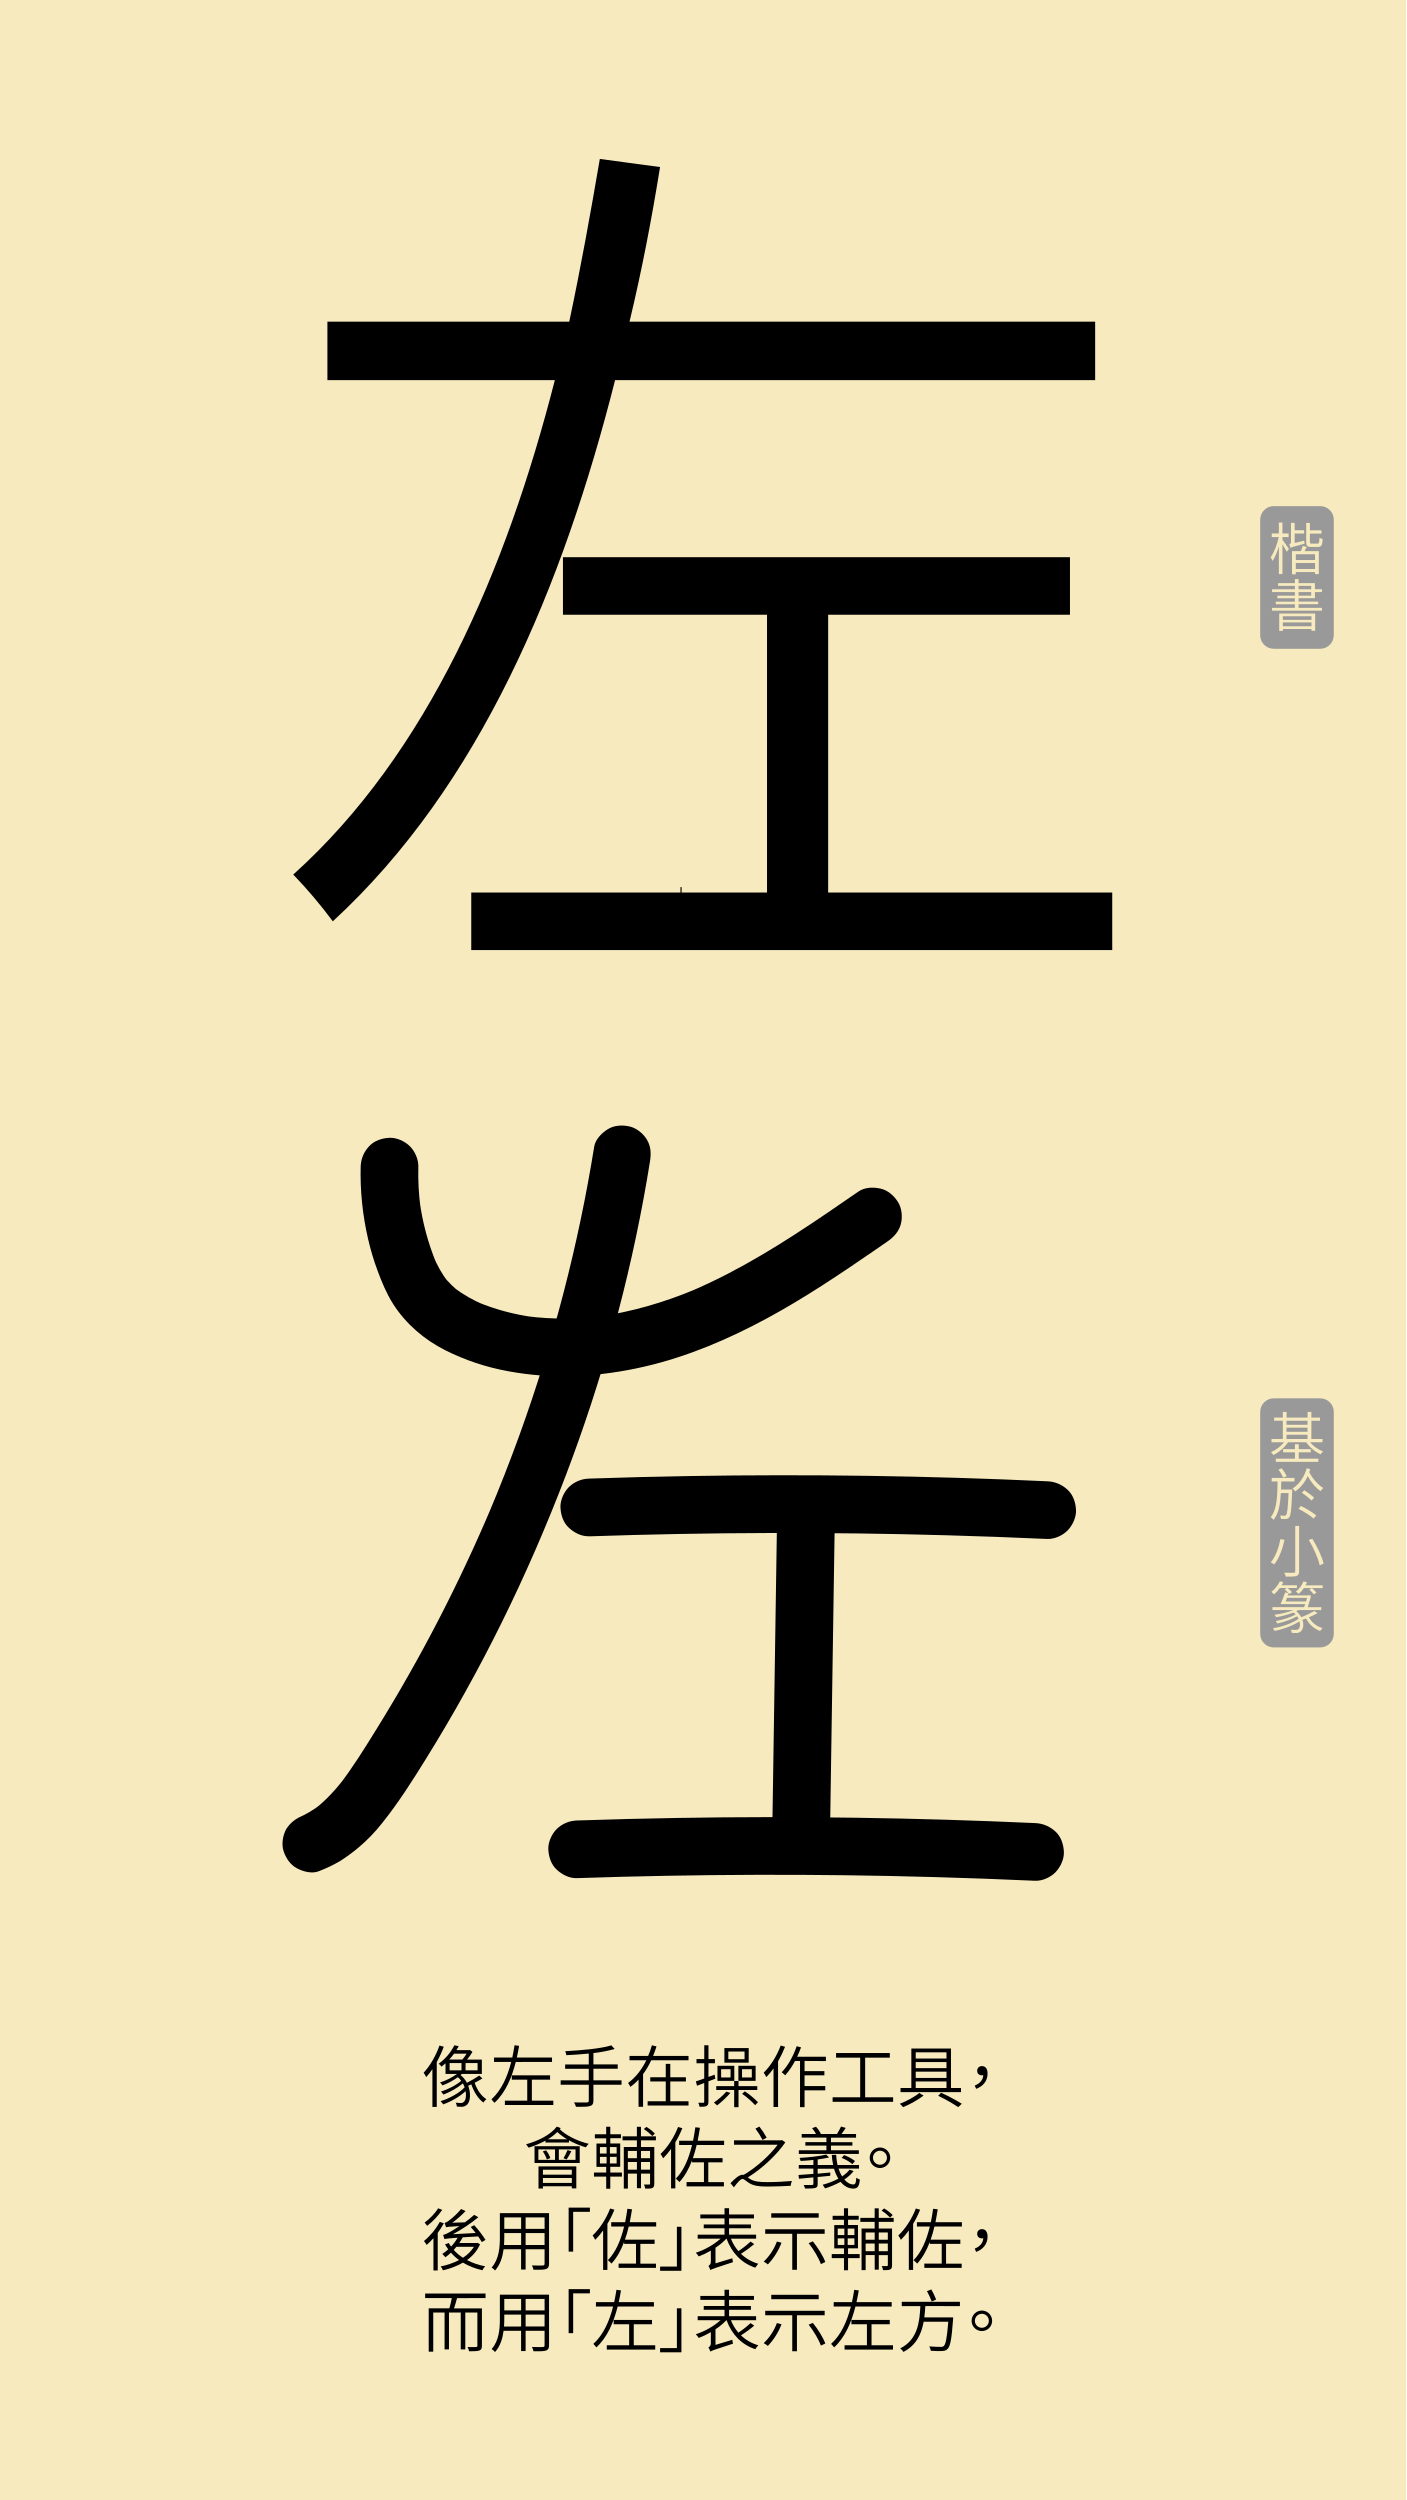
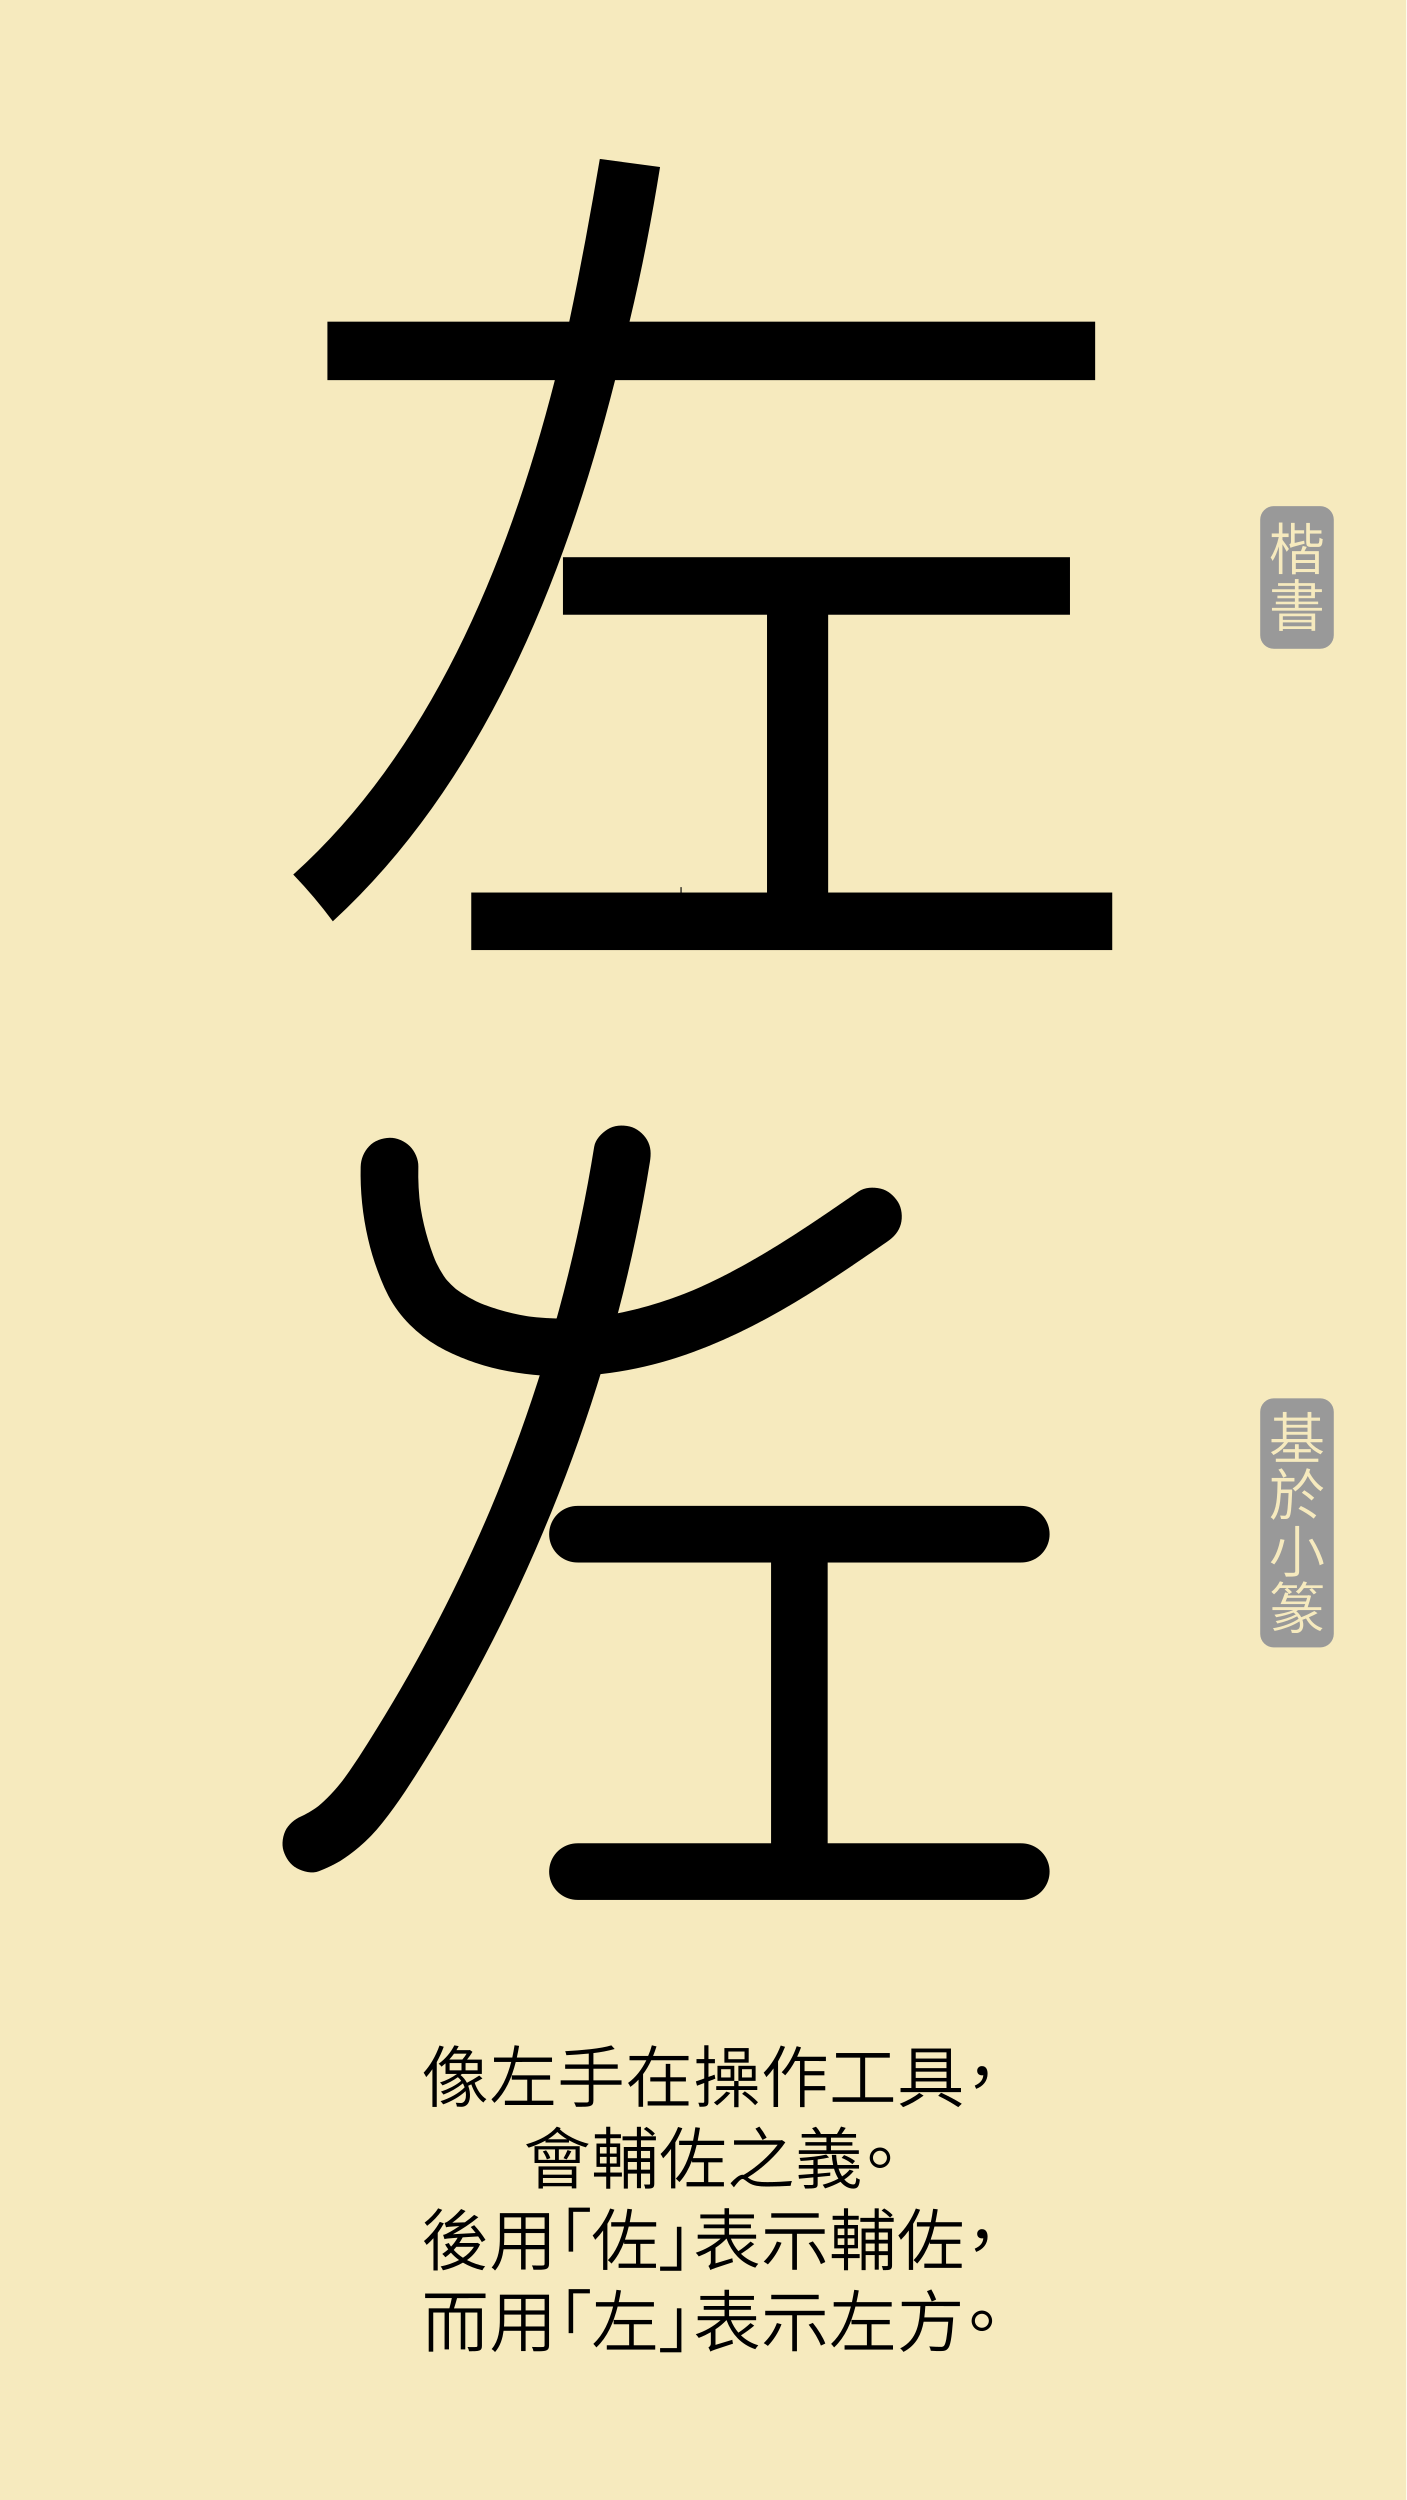
<svg xmlns="http://www.w3.org/2000/svg" id="Layer_1" data-name="Layer 1" viewBox="0 0 1242 2208">
  <defs>
-     <style>.cls-1{fill:#f6eabe;}.cls-2{fill:#999;}.cls-3{fill:none;stroke:#000;stroke-miterlimit:10;}</style>
+     <style>.cls-1{fill:#f6eabe;}.cls-2{fill:#999;}.cls-3,.cls-4{fill:none;stroke:#000;stroke-miterlimit:10;}.cls-4{stroke-linecap:round;stroke-width:50px;}</style>
  </defs>
  <rect class="cls-1" width="1242" height="2208" />
  <path d="M543.25,335.71c-46.05,181.82-119.1,358.09-249.31,478A419.34,419.34,0,0,0,259,772.41c119.1-107.19,188.18-269.17,231.05-436.7H289.17V284.1H502.76c10.32-48.43,19-96.87,27-143.71l53.2,7.14C575.8,192,567.07,238.05,556,284.1H967.24v51.61ZM982.33,788.29V839.1H416.21V788.29H677.43V542.94H497.2V492.13H945v50.81H731.43V788.29Z" />
  <path d="M391.92,1807.69a98.85,98.85,0,0,1-6.18,13.56v39.59H381.9v-33.35a61.73,61.73,0,0,1-5.46,7,32.86,32.86,0,0,0-2.28-3.9c5.58-5.87,10.8-14.87,14-24Zm34.14,28c-2.1,1.26-4.44,2.64-6.84,3.78,2,6.06,5.82,11.82,10.38,14.52a11.2,11.2,0,0,0-2.64,2.94c-4.62-3.18-8.46-9.42-10.68-16a27.45,27.45,0,0,1-2.76,1.2c2.58,6.84,1.86,14-1,16.68a6.91,6.91,0,0,1-5.22,1.92c-1.08,0-2.4-.06-3.78-.18a9.31,9.31,0,0,0-1-3.42,38.26,38.26,0,0,0,4.14.24,3.66,3.66,0,0,0,3.12-1.14c1.56-1.38,2.22-5.16,1.44-9.36-5.16,4.92-13.08,9.36-19.8,11.7a15.8,15.8,0,0,0-2.34-2.82c7.62-2.28,16.62-7.14,21.3-12.24a35.76,35.76,0,0,0-1.5-3.48,63.52,63.52,0,0,1-17.22,9.9,16.14,16.14,0,0,0-2.22-2.64c5.94-1.8,13.74-5.76,17.88-9.54a16.39,16.39,0,0,0-2.94-3.18,58.44,58.44,0,0,1-13.56,7.26,11.26,11.26,0,0,0-2.22-2.58,52.7,52.7,0,0,0,15.06-7.55H393.48v-9.36c-1.14,1-2.28,2-3.54,2.94a9.37,9.37,0,0,0-2.52-2.58,44.69,44.69,0,0,0,13.86-16.26l3.84.72c-.6,1.2-1.32,2.34-2,3.54h11.1l.72-.18,2.34,1.68a52.13,52.13,0,0,1-4.8,6.84h13.08v12.66H407.94c-.36.36-.78.66-1.2,1a21,21,0,0,1,5.64,6.84,110,110,0,0,0,10.92-6.42ZM401,1813.81a54.58,54.58,0,0,1-4.2,5.16h11.58a37.88,37.88,0,0,0,3.72-5.16Zm-3.9,14.69h10.5v-6.42h-10.5Zm24.72-6.42H411.18v6.42H421.8Z" />
  <path d="M455.52,1821.13c-3.48,13.73-9,27-18.84,36.11a31.63,31.63,0,0,0-2.64-3.12c9-8.1,14.22-20.33,17.46-33H436.32v-3.9h16.14c.78-3.66,1.44-7.32,2-10.86l4,.54c-.54,3.36-1.2,6.84-2,10.32h31.08v3.9Zm33.18,34.19v3.84H445.92v-3.84h19.74v-18.54H452v-3.84h33.84v3.84H469.74v18.54Z" />
  <path d="M548.94,1841.22H524.1v14c0,3-1,4.2-3.06,4.86s-5.94.72-12.3.66a17.27,17.27,0,0,0-1.74-3.9c5.16.12,9.84.06,11.16.06s1.86-.48,1.86-1.74v-13.92H495.18v-3.9H520v-10.19H499.14v-3.84H520v-9.6c-6.66.66-13.56,1.14-19.8,1.44a16.18,16.18,0,0,0-1-3.54c14.16-.72,31.8-2.28,40.74-5.16l2.94,3.24a123.25,123.25,0,0,1-18.78,3.6v10h21.48v3.84H524.1v10.19h24.84Z" />
  <path d="M575.16,1819.63a67.9,67.9,0,0,1-7.2,12.24v28.85h-4v-24a41.57,41.57,0,0,1-7.26,6.41,17,17,0,0,0-2-3.48c7-5,12.3-12.23,16.14-20H556v-3.84h16.44a65.25,65.25,0,0,0,3.3-9.42l4.08,1c-.9,2.82-1.86,5.64-3,8.4H608.1v3.84Zm32.94,36.23v3.72H572v-3.72h16v-17.52H574.32v-3.71H588v-11.82h4v11.82h13.8v3.71H592v17.52Z" />
  <path d="M625.68,1838.22v18c0,2.1-.48,3.12-1.68,3.78s-3.12.72-6.12.72a19,19,0,0,0-1.14-3.6c2,.06,3.78.06,4.32.06s.9-.24.9-.9v-16.61c-2.22.89-4.44,1.67-6.36,2.45l-1-3.84c2-.6,4.56-1.56,7.38-2.57v-13.44h-6.84v-3.72H622v-12.18h3.72v12.18h5.7v3.72h-5.7v12.06l5.4-2,.66,3.54Zm19.38,10.26a83.39,83.39,0,0,1-11.7,11,29.81,29.81,0,0,0-2.82-2.52,61,61,0,0,0,11-9.66Zm7.2-2.58v15.18h-3.84V1845.9H632.58v-3.42h15.84v-4.56h3.84v4.56h16.56v3.42Zm-3.72-8.1H633.66v-13.31h14.88Zm-3.3-10.31H636.9v7.31h8.34Zm16-5.76H639.78v-12.9h21.48Zm-3.66-9.84H643.26v6.78H657.6Zm-5.46,12.6h15.24v13.31H652.14Zm3.24,10.31H664v-7.31h-8.64Zm2.46,12.24a71.48,71.48,0,0,1,11.64,9.66l-2.52,2.58a65.71,65.71,0,0,0-11.52-10Z" />
  <path d="M693.36,1807.75a105.89,105.89,0,0,1-6.18,12.9v40.25h-4v-34.07a58.5,58.5,0,0,1-6.36,7.67,22.37,22.37,0,0,0-2.34-3.9c6-5.81,11.64-14.81,15.06-24Zm17.22,12.48v9H728.1v3.72H710.58v9.48h18.3v3.78h-18.3V1861h-4v-40.73h-4.44a65.13,65.13,0,0,1-8.64,12.65,28.89,28.89,0,0,0-3.12-2.7c5.46-5.57,10.32-14.27,13.26-23l3.84,1c-1,2.82-2.22,5.58-3.42,8.28h25.38v3.84Z" />
  <path d="M788.82,1852.32v4H735.36v-4h24.36v-35h-21.3v-4.08h47.46v4.08H764.1v35Z" />
  <path d="M815.7,1850.82a81.5,81.5,0,0,1-18.12,10.2,18.9,18.9,0,0,0-2.88-2.94c6.06-2.34,13.5-6.36,17.16-9.6Zm33.06-3.06h-53.4v-3.66h9.54v-34.85h35v34.85h8.82Zm-40-35.15v5.46h27.18v-5.46Zm27.18,8.58H808.74v5.39h27.18Zm-27.18,8.52v5.51h27.18v-5.51Zm0,14.39h27.18v-5.76H808.74Zm22.38,4.2a161.48,161.48,0,0,1,18.3,9.72l-3.12,3a145.77,145.77,0,0,0-17.7-10Z" />
  <path d="M860.88,1842c4.68-2,7.26-4.86,7.56-9.17a4,4,0,0,1-1.14.11c-2.34,0-4.26-1.31-4.26-4.07a4,4,0,0,1,4.32-4.08c3.18,0,4.86,2.58,4.86,6.66,0,6.41-4,11.21-10.08,13.43Z" />
  <path d="M495.24,1879.51a13.18,13.18,0,0,1-.84,1.08c5.7,5.64,16.2,10.62,25.56,12.83a12.89,12.89,0,0,0-2.52,3.12,71.7,71.7,0,0,1-14.88-6.17l-.06,1.92H481.74l.06-1.68a88.84,88.84,0,0,1-14.88,6.23,32.14,32.14,0,0,0-2.28-3c10.8-3,21.48-8.28,27.12-15.6Zm-23.16,16H512v14.88h-39.9Zm3.42,12.06h14.7v-9.23H475.5Zm.12,5.82H509v19.38h-4v-1.86h-25.5v2h-3.9Zm6.66-14.21a21.72,21.72,0,0,1,3.78,6.83l-3.06,1.21a27.26,27.26,0,0,0-3.6-7.09Zm-2.76,17.15v4.32H505v-4.32Zm25.5,11.64v-4.38h-25.5v4.38Zm-4.2-38.57a48.46,48.46,0,0,1-8.58-6.42,45.19,45.19,0,0,1-8.34,6.42Zm7.5,8.94H493.56v9.23h14.76Zm-10.62,7.79a53.26,53.26,0,0,0,3.54-7.2l3.36,1.08a73,73,0,0,1-4.14,7.21Z" />
  <path d="M539,1918.8h10.26v3.6H539v10.68h-3.6V1922.4h-10.8v-3.6h10.8v-5H526.8v-20.63h8.58v-4.62h-10V1885h10v-6.66H539V1885h9.42v3.48H539v4.62h8.76v20.63H539ZM529.86,1902h5.88v-5.7h-5.88Zm0,8.75h5.88v-5.82h-5.88Zm14.76-14.45h-5.94v5.7h5.94Zm0,8.63h-5.94v5.82h5.94Zm21.48-14.57v5.88h11.76v32.39c0,1.92-.36,3.06-1.56,3.72s-3.36.66-6.42.66a13.71,13.71,0,0,0-1.08-3.6c2.16.06,4,.06,4.62,0s.72-.18.72-.84v-8.82h-8v12.84h-3.6V1919.7h-8V1933h-3.6v-36.77H562.5v-5.88H549.84v-3.54H562.5v-8.4h3.6v8.4h13.2v3.54Zm-11.58,9.36v6.41h8v-6.41Zm8,16.55v-6.78h-8v6.78Zm3.6-16.55v6.41h8v-6.41Zm8,16.55v-6.78h-8v6.78Zm2-29.75a46.28,46.28,0,0,0-7.5-6.18l2.28-1.86a35.85,35.85,0,0,1,7.5,5.88Z" />
  <path d="M602.64,1879.63a89.36,89.36,0,0,1-6.18,12.48v40.67h-3.78v-34.86a61.13,61.13,0,0,1-7,8.29,24.83,24.83,0,0,0-2.28-3.84c6.12-5.7,12-14.7,15.48-23.82Zm12.66,14.82a105.68,105.68,0,0,1-3.36,11.63h26.22v3.72h-12.6v17.46h13.8V1931h-33v-3.78h15.36V1909.8h-10.5v-1.74c-2.82,7.5-6.42,14-11.16,19.14a25.56,25.56,0,0,0-3.18-3c7-7.14,11.4-17.52,14.34-29.75h-11.4v-3.78h12.3c.78-3.84,1.44-7.8,2-11.88l4.08.48c-.6,4-1.32,7.74-2,11.4h23.34v3.78Z" />
  <path d="M693.6,1892.11c-7.38,10.91-20.82,23.51-33.18,31,.6.42,1.26.84,1.92,1.32,3.78,2.4,8.64,2.82,15.36,2.82,7.14,0,16-.48,21.72-1a17.18,17.18,0,0,0-1.14,4.26c-4.5.3-15,.66-20.7.66-7.26,0-12.18-.66-16.14-3.24-2.4-1.5-4.26-3.48-5.58-3.48-1.92,0-4.74,3.42-7.68,7.38l-3-3.6c4-4.26,7.74-7.5,10.74-7.5a4.63,4.63,0,0,1,.9.12c11-6.36,23.22-17.39,30-26.63H648.3v-3.9h41.46l.84-.24ZM673.5,1890a70.73,70.73,0,0,0-6.3-10l3.48-1.8a70.87,70.87,0,0,1,6.42,9.78Z" />
  <path d="M753.9,1917.54a33.64,33.64,0,0,1-8.22,7.38c2.4,2.82,5.22,4.44,8.16,4.38,1.68-.06,2.16-1.5,2.46-5.94a10.31,10.31,0,0,0,3.12,1.62c-.6,6.3-2.1,7.92-5.76,8-4.26,0-8.16-2.22-11.28-6a74.41,74.41,0,0,1-13.68,5.82,36.46,36.46,0,0,0-2.1-3.24,65.61,65.61,0,0,0,13.86-5.34,34.94,34.94,0,0,1-3.84-8.82H722.16v4.38l11.16-1-.06,2.88-11.1,1.08v6.12c0,2.1-.48,3.06-2.16,3.54s-4.38.54-8.94.54a19.42,19.42,0,0,0-1.26-3.18c3.36.12,6.48.06,7.38,0s1.2-.24,1.2-1v-5.7c-4.74.48-9.12.9-12.72,1.2l-.42-3.3c3.54-.24,8.1-.54,13.14-1v-4.68h-12.9v-3.18h12.9v-4.44c-3.78.42-7.68.72-11.28.91a12,12,0,0,0-.9-2.71c8.16-.48,18.18-1.55,23.52-2.94l2.52,2.58c-2.82.66-6.36,1.26-10.08,1.74v4.86h13.68a52.67,52.67,0,0,1-1.2-8.94h3.84a57.48,57.48,0,0,0,1.2,8.94h19v3.18H740.58a31.91,31.91,0,0,0,3.12,6.9,27.09,27.09,0,0,0,6.72-5.94Zm4.62-15.17h-53v-3.24H729.9V1895H711.3v-3.06h18.6v-4H708.06v-3.18h12.66a30,30,0,0,0-3.48-5.16l3.42-1.26a24.4,24.4,0,0,1,4.32,6.24l-.42.18H739.2a54.7,54.7,0,0,0,3.6-6.6l4.14,1.2c-1.2,1.86-2.52,3.84-3.72,5.4h12.84V1888H733.92v4h18.9V1895h-18.9v4.14h24.6Zm-5.7,9a34,34,0,0,0-9.48-5.52l2.16-2.46a38.32,38.32,0,0,1,9.66,5.22Z" />
  <path d="M777.18,1896.67a9.06,9.06,0,1,1-9.06,9A9.09,9.09,0,0,1,777.18,1896.67Zm0,15.23a6.18,6.18,0,1,0,0-12.36,6.18,6.18,0,1,0,0,12.36Z" />
  <path d="M392,1963.63a67.67,67.67,0,0,1-5.4,8.45v33.18h-3.78v-28.5a55.81,55.81,0,0,1-6,5.94,23.11,23.11,0,0,0-2.4-3.41,57.79,57.79,0,0,0,14-16.92Zm-1.44-11.88a59.41,59.41,0,0,1-13.32,14.1,20,20,0,0,0-2.22-2.82c4.44-3.3,9.42-8.4,11.94-12.66ZM424,1982.17a34,34,0,0,1-11.58,13.91,56.54,56.54,0,0,0,16.08,5.52,13.63,13.63,0,0,0-2.46,3.48,58.51,58.51,0,0,1-17.16-6.72,63.26,63.26,0,0,1-17.7,6.78,10.39,10.39,0,0,0-2-3.42,62.23,62.23,0,0,0,16.26-5.64,41.7,41.7,0,0,1-7.2-6.54,42.74,42.74,0,0,1-4.86,4.08,25.12,25.12,0,0,0-2.76-2.94,46.2,46.2,0,0,0,5.28-4.08,34,34,0,0,1-2.82-4.38l3.3-1.2a19.06,19.06,0,0,0,2,3.18,40.7,40.7,0,0,0,5.82-7.86c-9,.6-10.5.91-11.64,1.26a33.39,33.39,0,0,0-1.2-3.77c1.62-.19,3.78-1.26,6.6-2.88,1.44-.78,4.38-2.58,7.8-4.87-9.36.49-10.92.73-11.82,1.09a28.56,28.56,0,0,0-1.26-3.84,10.79,10.79,0,0,0,3.9-2.16A67.38,67.38,0,0,0,407.28,1951l3.9,1.8a87.44,87.44,0,0,1-11.7,10.32l11.1-.36a87.91,87.91,0,0,0,8.22-6.6l3.66,2.1a135.45,135.45,0,0,1-22.44,15l20.1-1.08c-1.5-1.87-2.94-3.72-4.38-5.29l3.06-1.61a90.33,90.33,0,0,1,10,13l-3.24,1.92c-.78-1.38-2-3.12-3.24-5-5.58.35-10.14.66-13.68.83a52.18,52.18,0,0,1-3,5h15.18l.72-.18Zm-20.94,2.21a33.51,33.51,0,0,1-2.34,2.76,40,40,0,0,0,8.16,6.9,31.13,31.13,0,0,0,9.72-9.66Z" />
  <path d="M484.92,1999.32c0,2.76-.78,4-2.64,4.68s-5.46.72-11.1.66a12.92,12.92,0,0,0-1.38-3.84c4.32.18,8.4.12,9.6.06s1.56-.42,1.56-1.56v-12.78H464.22v17.94h-4v-17.94H444.78c-.9,6.72-2.88,13.56-7.56,18.78a11.58,11.58,0,0,0-3-2.64c6.6-7.44,7.26-18,7.26-26.46v-21.59h43.44Zm-24.66-16.56v-10.5H445.38v4c0,2.11-.06,4.26-.24,6.54Zm-14.88-24.35v10.13h14.88v-10.13Zm35.58,0H464.22v10.13H481Zm0,24.35v-10.5H464.22v10.5Z" />
  <path d="M521,1953.49H506.22v35.15h-4v-38.87H521Z" />
  <path d="M542.64,1951.63a89.36,89.36,0,0,1-6.18,12.48v40.67h-3.78v-34.86a61.13,61.13,0,0,1-7,8.29,24.83,24.83,0,0,0-2.28-3.84c6.12-5.7,12-14.7,15.48-23.82Zm12.66,14.82a105.68,105.68,0,0,1-3.36,11.63h26.22v3.72h-12.6v17.46h13.8V2003h-33v-3.78h15.36V1981.8h-10.5v-1.74c-2.82,7.5-6.42,14-11.16,19.14a25.56,25.56,0,0,0-3.18-3c7-7.14,11.4-17.52,14.34-29.75h-11.4v-3.78h12.3c.78-3.84,1.44-7.8,2-11.88l4.08.48c-.6,4-1.32,7.74-2,11.4h23.34v3.78Z" />
  <path d="M583,2001.84h14.82v-35.15h4v38.87H583Z" />
  <path d="M666.12,1982a100.84,100.84,0,0,1-11.7,8.58,36.22,36.22,0,0,0,15.3,8.76,24.16,24.16,0,0,0-2.64,3.48c-12.3-4.08-20.82-13.2-25.38-25.61h-.18a53.79,53.79,0,0,1-9.6,8V1999l14.88-4.5a18.38,18.38,0,0,0,.6,3.42c-16.62,5.4-18.66,6.12-20,7a14.6,14.6,0,0,0-1.74-3.66,3.9,3.9,0,0,0,2.16-3.78v-9.72a71.36,71.36,0,0,1-10.68,5.1,19.48,19.48,0,0,0-2.64-3.24,62.5,62.5,0,0,0,21.9-12.41H616.2v-3.54h23.7v-5.64H621.54v-3.36H639.9v-5.4H618.54v-3.48H639.9v-5.52h4v5.52h22v3.48h-22v5.4h19.32v3.36H643.92v5.64H667.8v3.54H645.54a38.86,38.86,0,0,0,6.6,11,80.68,80.68,0,0,0,10.74-8.46Z" />
  <path d="M690.24,1980.78a58,58,0,0,1-12.06,19.14,26,26,0,0,0-3.66-2.46,47,47,0,0,0,11.64-17.75Zm13.62-7.91v31.79h-4.14v-31.79H675.84v-4h52.5v4Zm19.2-14.22H681.18v-3.9h41.88Zm-5.16,20.93c4.5,5.58,9.24,13.14,11,18.24l-3.9,1.8c-1.74-5-6.3-12.78-10.8-18.48Z" />
  <path d="M749,1990.8h10.26v3.6H749v10.68h-3.6V1994.4h-10.8v-3.6h10.8v-5H736.8v-20.63h8.58v-4.62h-10V1957h10v-6.66H749V1957h9.42v3.48H749v4.62h8.76v20.63H749ZM739.86,1974h5.88v-5.7h-5.88Zm0,8.75h5.88v-5.82h-5.88Zm14.76-14.45h-5.94v5.7h5.94Zm0,8.63h-5.94v5.82h5.94Zm21.48-14.57v5.88h11.76v32.39c0,1.92-.36,3.06-1.56,3.72s-3.36.66-6.42.66a13.71,13.71,0,0,0-1.08-3.6c2.16.06,4,.06,4.62,0s.72-.18.72-.84v-8.82h-8v12.84h-3.6V1991.7h-8V2005h-3.6v-36.77H772.5v-5.88H759.84v-3.54H772.5v-8.4h3.6v8.4h13.2v3.54Zm-11.58,9.36v6.41h8v-6.41Zm8,16.55v-6.78h-8v6.78Zm3.6-16.55v6.41h8v-6.41Zm8,16.55v-6.78h-8v6.78Zm2-29.75a46.28,46.28,0,0,0-7.5-6.18l2.28-1.86a35.85,35.85,0,0,1,7.5,5.88Z" />
  <path d="M812.64,1951.63a89.36,89.36,0,0,1-6.18,12.48v40.67h-3.78v-34.86a61.13,61.13,0,0,1-7,8.29,24.83,24.83,0,0,0-2.28-3.84c6.12-5.7,12-14.7,15.48-23.82Zm12.66,14.82a105.68,105.68,0,0,1-3.36,11.63h26.22v3.72h-12.6v17.46h13.8V2003h-33v-3.78h15.36V1981.8h-10.5v-1.74c-2.82,7.5-6.42,14-11.16,19.14a25.56,25.56,0,0,0-3.18-3c7-7.14,11.4-17.52,14.34-29.75h-11.4v-3.78h12.3c.78-3.84,1.44-7.8,2-11.88l4.08.48c-.6,4-1.32,7.74-2,11.4h23.34v3.78Z" />
  <path d="M860.88,1986c4.68-2,7.26-4.86,7.56-9.17a4,4,0,0,1-1.14.11c-2.34,0-4.26-1.31-4.26-4.07a4,4,0,0,1,4.32-4.08c3.18,0,4.86,2.58,4.86,6.66,0,6.41-4,11.21-10.08,13.43Z" />
  <path d="M403.68,2029.69c-.84,3.12-1.8,6.42-2.7,9.06h24.66v32.93c0,2.46-.54,3.6-2.22,4.26s-4.8.72-9.12.72a12.47,12.47,0,0,0-1.38-3.78c3.54.12,6.6.06,7.5,0s1.2-.3,1.2-1.2v-29.22H410.94V2075h-4v-32.58H396.54V2075h-3.9v-32.58h-10V2077h-4v-38.27h18.24c.84-2.71,1.56-6.12,2.16-9.06H375.48v-4h53.34v4Z" />
  <path d="M484.92,2071.32c0,2.76-.78,4-2.64,4.68s-5.46.72-11.1.66a12.92,12.92,0,0,0-1.38-3.84c4.32.18,8.4.12,9.6.06s1.56-.42,1.56-1.56v-12.78H464.22v17.94h-4v-17.94H444.78c-.9,6.72-2.88,13.56-7.56,18.78a11.58,11.58,0,0,0-3-2.64c6.6-7.44,7.26-18,7.26-26.46v-21.59h43.44Zm-24.66-16.56v-10.5H445.38v4c0,2.11-.06,4.26-.24,6.54Zm-14.88-24.35v10.13h14.88v-10.13Zm35.58,0H464.22v10.13H481Zm0,24.35v-10.5H464.22v10.5Z" />
  <path d="M521,2025.49H506.22v35.15h-4v-38.87H521Z" />
  <path d="M545.52,2037.13c-3.48,13.73-9,27-18.84,36.11a31.63,31.63,0,0,0-2.64-3.12c9-8.1,14.22-20.33,17.46-33H526.32v-3.9h16.14c.78-3.66,1.44-7.32,2-10.86l4,.54c-.54,3.36-1.2,6.84-2,10.32h31.08v3.9Zm33.18,34.19v3.84H535.92v-3.84h19.74v-18.54H542v-3.84h33.84v3.84H559.74v18.54Z" />
  <path d="M583,2073.84h14.82v-35.15h4v38.87H583Z" />
  <path d="M666.12,2054a100.84,100.84,0,0,1-11.7,8.58,36.22,36.22,0,0,0,15.3,8.76,24.16,24.16,0,0,0-2.64,3.48c-12.3-4.08-20.82-13.2-25.38-25.61h-.18a53.79,53.79,0,0,1-9.6,8V2071l14.88-4.5a18.38,18.38,0,0,0,.6,3.42c-16.62,5.4-18.66,6.12-20,7a14.6,14.6,0,0,0-1.74-3.66,3.9,3.9,0,0,0,2.16-3.78v-9.72a71.36,71.36,0,0,1-10.68,5.1,19.48,19.48,0,0,0-2.64-3.24,62.5,62.5,0,0,0,21.9-12.41H616.2v-3.54h23.7v-5.64H621.54v-3.36H639.9v-5.4H618.54v-3.48H639.9v-5.52h4v5.52h22v3.48h-22v5.4h19.32v3.36H643.92v5.64H667.8v3.54H645.54a38.86,38.86,0,0,0,6.6,11,80.68,80.68,0,0,0,10.74-8.46Z" />
  <path d="M690.24,2052.78a58,58,0,0,1-12.06,19.14,26,26,0,0,0-3.66-2.46,47,47,0,0,0,11.64-17.75Zm13.62-7.91v31.79h-4.14v-31.79H675.84v-4h52.5v4Zm19.2-14.22H681.18v-3.9h41.88Zm-5.16,20.93c4.5,5.58,9.24,13.14,11,18.24l-3.9,1.8c-1.74-5-6.3-12.78-10.8-18.48Z" />
  <path d="M755.52,2037.13c-3.48,13.73-9,27-18.84,36.11a31.63,31.63,0,0,0-2.64-3.12c9-8.1,14.22-20.33,17.46-33H736.32v-3.9h16.14c.78-3.66,1.44-7.32,2-10.86l4,.54c-.54,3.36-1.2,6.84-2,10.32h31.08v3.9Zm33.18,34.19v3.84H745.92v-3.84h19.74v-18.54H752v-3.84h33.84v3.84H769.74v18.54Z" />
  <path d="M817.26,2036.71c-.18,3.29-.48,6.59-.9,10h25.5s-.06,1.37-.12,2c-1.26,17-2.4,23.46-4.8,25.8-1.26,1.38-2.64,1.8-4.86,1.92a87,87,0,0,1-10-.24,9,9,0,0,0-1.38-3.84c4.26.36,8.46.42,10,.42a4,4,0,0,0,2.82-.72c1.74-1.56,2.88-7.44,4-21.48H815.76c-1.92,10.68-6.42,20.7-17.82,26.64a11.83,11.83,0,0,0-2.88-3.12c15.54-7.68,17.1-23.46,17.82-37.31H796.44v-3.84H847.8v3.84Zm5.64-4a74.52,74.52,0,0,0-4.2-9.18l3.84-1.5a65.56,65.56,0,0,1,4.26,8.94Z" />
  <path d="M867.18,2040.67a9.06,9.06,0,1,1-9.06,9A9.09,9.09,0,0,1,867.18,2040.67Zm0,15.23a6.18,6.18,0,1,0,0-12.36,6.18,6.18,0,1,0,0,12.36Z" />
  <rect class="cls-2" x="1113" y="1235" width="65" height="220" rx="12" />
  <path class="cls-1" d="M1157.05,1273.79a27.61,27.61,0,0,0,11.5,8.1,11.65,11.65,0,0,0-2.15,2.55,30.77,30.77,0,0,1-12.8-10.65h-15.95a34.39,34.39,0,0,1-13,11.3,11.43,11.43,0,0,0-2.15-2.55,30.39,30.39,0,0,0,11.6-8.75H1123v-2.85h10v-16.15h-7.7V1252h7.7v-5h3.3v5h18.55v-5h3.35v5h7.65v2.8h-7.65v16.15h9.8v2.85Zm-10,14.5h17.3v2.85H1126.8v-2.85h16.9v-5.6h-10.45v-2.8h10.45v-4.4h3.35v4.4h10.65v2.8h-10.65Zm-10.8-33.5v3.6h18.55v-3.6Zm0,9.8h18.55v-3.65h-18.55Zm0,6.35h18.55v-3.8h-18.55Z" />
  <path class="cls-1" d="M1141.25,1315.54s0,1.15,0,1.55c-.6,15.85-1.2,21.2-2.6,23a3.71,3.71,0,0,1-2.8,1.45,32.65,32.65,0,0,1-4.45,0,9.25,9.25,0,0,0-.85-3c1.75.15,3.2.15,3.9.15a1.42,1.42,0,0,0,1.45-.65c1-1.2,1.6-6,2.15-19.35h-6.8c-.55,10-2,18.25-6.45,23.65a9.53,9.53,0,0,0-2.55-2.35c5.45-6.45,5.9-17.85,6.1-31.55h-5.2v-3.1h20.1v3.1h-11.65c0,2.45-.1,4.85-.2,7.15Zm-7.9-10.45a33.47,33.47,0,0,0-4.25-7.15l2.9-1.15a31.92,31.92,0,0,1,4.4,7Zm23.85-7.45a15.26,15.26,0,0,1-.85,2.55c2.65,5.45,7.7,11.35,12.45,14a13,13,0,0,0-2.45,2.75c-4.25-2.7-8.5-8-11.4-13.3a32.61,32.61,0,0,1-11,13.6,12.79,12.79,0,0,0-2.35-2.65c5.85-3.6,10.35-10.2,12.5-17.85Zm-8.3,32.45a74,74,0,0,1,13.6,8.25l-2.25,2.9c-2.85-2.6-8.75-6.3-13.4-8.65Zm9.5-4.85a66.22,66.22,0,0,0-8.6-6.85l2.15-2.2a67.46,67.46,0,0,1,8.75,6.55Z" />
  <path class="cls-1" d="M1134.5,1360c-1.6,7.2-4.55,16.15-9.1,21.7a19.23,19.23,0,0,0-3.1-1.8c4.55-5.25,7.3-13.85,8.55-20.55Zm12.9-12.3v40c0,2.55-.7,3.6-2.35,4.2s-4.8.6-9.4.6a15.62,15.62,0,0,0-1.4-3.45c3.7.1,7.3.1,8.25.05s1.45-.35,1.45-1.4v-40ZM1159,1359c4.45,7,8.7,16.1,10,22l-3.45,1.45c-1.25-5.85-5.25-15.15-9.6-22.3Z" />
  <path class="cls-1" d="M1163.65,1424.74a72.75,72.75,0,0,1-7.65,3.65,19.75,19.75,0,0,0,12.1,9.55,10.66,10.66,0,0,0-2.1,2.6,22.77,22.77,0,0,1-12.5-11.1c-1.1.45-2.15.85-3.2,1.2,1.5,4.4.7,8.7-1.6,10.35a6,6,0,0,1-4.25,1.3c-1,0-2.25,0-3.55-.1a5.77,5.77,0,0,0-.9-2.85,30,30,0,0,0,4,.2,4.12,4.12,0,0,0,2.7-.65c1.35-1,1.9-3.75,1-6.9-5.55,3.7-14.45,7-22,8.45a11,11,0,0,0-1.45-2.4c8-1.1,17.65-4.65,22.65-8.35a13.35,13.35,0,0,0-1.25-2.15,69.47,69.47,0,0,1-17.55,6.35,7.59,7.59,0,0,0-1.4-2.15c5.8-1,13.4-3.4,17.7-5.85-.6-.55-1.25-1.15-2-1.7a80,80,0,0,1-15.25,4.15,16.41,16.41,0,0,0-1.55-2.2c5.7-.75,12.15-2.15,16.75-4.15h-18.55v-2.55h28c.3-.9.55-1.8.9-2.75h-21.7c1.25-2.8,3-7,4-10.25l3,.5a42,42,0,0,0-3.4-3.25l2-1.15h-6.25a29.23,29.23,0,0,1-5.1,5.6,25.27,25.27,0,0,0-2.35-2.2,26.89,26.89,0,0,0,7.5-9.35l3,.85c-.45.9-1,1.75-1.4,2.65h13.45v2.45h-8.3a44.9,44.9,0,0,1,4,3.65l-2.45,1.6a4.8,4.8,0,0,0-.7-.75c-.2.65-.45,1.25-.65,2h17.75l.6-.2,2.25.5c-.8,3.15-1.9,7-3,10.15h12V1422h-20.25c-.6.35-1.2.7-1.85,1a16.36,16.36,0,0,1,4.4,5.35,90.1,90.1,0,0,0,11.6-5.5Zm-10.2-10.3c.35-1.15.65-2.2,1-3.2h-17.7c-.45,1.15-.9,2.2-1.3,3.2Zm14.75-14.3v2.45h-16.6a28.84,28.84,0,0,1-4.55,5.15,15.06,15.06,0,0,0-2.55-2,21.57,21.57,0,0,0,6.7-9.1l3.1.8a26.43,26.43,0,0,1-1.25,2.7Zm-7.9,8a32.47,32.47,0,0,0-3.9-4.25l2.3-1.25a30.14,30.14,0,0,1,4,4Z" />
  <rect class="cls-2" x="1113" y="447" width="65" height="126" rx="12" />
  <path class="cls-1" d="M1132.7,476.82c1.25,1.6,4.9,6.7,5.7,8.05l-2,2.45c-.7-1.5-2.35-4.4-3.75-6.65V507h-3.15V482.57c-1.5,5.05-3.5,9.9-5.55,12.85a14.83,14.83,0,0,0-1.75-3.1c2.9-4,5.8-11.5,7.2-18h-6.2v-3.15h6.3v-9.65h3.15v9.65h5.45v3.15h-5.45Zm19.1.7a19.47,19.47,0,0,0,.45,2.65c-10.15,2.7-11.6,3.15-12.5,3.75a12.13,12.13,0,0,0-1.1-3.2c.7-.2,1.55-.5,1.55-2.2v-16.7h3.25v6.5h8.35v2.9h-8.35v8.3Zm2.35,5.5-2,3.75h12.65V507h-3.4v-1.75h-17v2h-3.3V486.77h7.9c.55-1.5,1.2-3.25,1.55-4.6Zm7.3,6.5h-17v5.05h17Zm0,13v-5.3h-17v5.3Zm2.25-22.4c1.25,0,1.5-.75,1.65-5.25a9.16,9.16,0,0,0,2.85,1.25c-.3,5.45-1.2,6.95-4.15,6.95h-5.85c-3.65,0-4.55-.95-4.55-4.45V461.87h3.25v6.5h10.2v2.9h-10.2v7.35c0,1.3.25,1.5,1.65,1.5Z" />
  <path class="cls-1" d="M1167.55,536.87v2.5H1123.4v-2.5h20.25v-3.2H1126.8v-2.3h16.85v-3H1128.2v-2.25h15.45v-3.2H1123.5v-2.5h20.15v-3H1128.8V515h14.85v-3.55h3.25V515h14.45v5.4h6.15v2.5h-6.15v5.45H1146.9v3h17.3v2.3h-17.3v3.2Zm-37.75,5h31.75v15.25h-3.25v-1.6H1133v1.7h-3.2Zm3.2,2.4v3.2h25.3v-3.2Zm25.3,8.85v-3.4H1133v3.4Zm-11.4-32.7h11.15v-3H1146.9Zm0,5.7h11.15v-3.2H1146.9Z" />
  <line class="cls-3" x1="601.5" y1="792.5" x2="601.5" y2="783.5" />
  <path d="M281.78,1652.59a130.17,130.17,0,0,0,18.73-9,148.88,148.88,0,0,0,16.21-11.93,145.22,145.22,0,0,0,20.75-21.46c14.47-18.05,26.84-37.59,39-57.23q36-58,66.32-119.31c20.95-42.35,39.83-85.76,56.67-129.9q24.13-63.27,42.15-128.64t29.63-132.38q1.43-8.22,2.74-16.46c1.13-7,1.14-13.31-2.57-19.65-3.09-5.28-9.16-10.33-15.24-11.71-6.53-1.49-13.85-1.17-19.65,2.57-5.23,3.37-10.68,8.82-11.72,15.24q-10.44,64.85-26.94,128.53T459,1266.88q-12.68,35.05-27.17,69.41l2.57-6.09q-21.58,51.08-47.06,100.39t-54.84,96.61c-10.34,16.67-20.7,33.5-32.67,49.06l4-5.16c-7.58,9.76-15.93,18.9-25.69,26.52l5.16-4a94.89,94.89,0,0,1-20.24,12l6.1-2.57-.89.37A28.62,28.62,0,0,0,253,1615.13c-3.2,5.47-4.55,13.52-2.57,19.65s5.82,12.12,11.72,15.24c5.62,3,13.48,5.14,19.65,2.57Z" />
  <path d="M318.54,1030.39a255.48,255.48,0,0,0,6.55,63.86,223.84,223.84,0,0,0,8.37,28c3.75,10.1,7.94,20.31,13.76,29.43,11.25,17.61,27.42,31.45,46,40.84a204.88,204.88,0,0,0,55.56,18.53,269.2,269.2,0,0,0,59.84,4.3,336.15,336.15,0,0,0,60.57-8.37c38-8.73,74.31-24.29,108.48-42.78,32.9-17.81,64-38.7,94.79-59.9l11.43-7.89c5.54-3.82,9.89-8.57,11.72-15.24,1.68-6.1.92-14.23-2.57-19.65s-8.74-10.23-15.24-11.71-14-1.31-19.65,2.57c-37.2,25.69-74.57,51.45-114.77,72.32-11.35,5.89-22.92,11.37-34.7,16.35l6.09-2.57c-27.95,11.75-57.18,20.35-87.25,24.47l6.78-.91a260.41,260.41,0,0,1-69.16.44l6.78.91a199.94,199.94,0,0,1-50.42-13.48l6.09,2.57a122.71,122.71,0,0,1-26.6-15.19l5.16,4a84.49,84.49,0,0,1-14.62-14.41l4,5.16a101.58,101.58,0,0,1-12.77-22.55l2.57,6.1a220.86,220.86,0,0,1-14.76-55.07l.91,6.77a230,230,0,0,1-2-36.91c.17-6.42-3-13.53-7.47-18s-11.68-7.75-18-7.47c-6.6.3-13.44,2.46-18,7.47a27.09,27.09,0,0,0-7.46,18Z" />
-   <path d="M520.45,1356.89q78.91-2.69,157.91-2.93t157.92,2q44.31,1.24,88.58,3.25c6.35.29,13.61-3,18-7.47s7.76-11.68,7.47-18c-.29-6.59-2.46-13.43-7.47-18a27.54,27.54,0,0,0-18-7.47Q846,1304.61,767,1303.47t-157.93.17q-44.32.73-88.61,2.25a26.65,26.65,0,0,0-18,7.47c-4.42,4.42-7.75,11.67-7.46,18,.29,6.59,2.46,13.43,7.46,18s11.21,7.7,18,7.47Z" />
-   <path d="M686.21,1346.29l-1.58,103.76-1.57,103.23-.89,58.24a26.23,26.23,0,0,0,25.5,25.5l6.78-.91a25.55,25.55,0,0,0,11.25-6.56l4-5.16a25.32,25.32,0,0,0,3.48-12.87l1.58-103.76,1.57-103.23.89-58.24a26.21,26.21,0,0,0-25.5-25.5l-6.78.92a25.43,25.43,0,0,0-11.25,6.55l-4,5.16a25.52,25.52,0,0,0-3.48,12.87Z" />
-   <path d="M509.75,1658.76q78.93-2.67,157.91-2.92t157.92,2q44.31,1.25,88.58,3.25c6.35.29,13.62-3,18-7.47s7.75-11.68,7.46-18c-.29-6.6-2.46-13.44-7.46-18a27.54,27.54,0,0,0-18-7.47q-78.88-3.57-157.86-4.72t-157.94.18q-44.31.74-88.61,2.24a26.67,26.67,0,0,0-18,7.47c-4.43,4.42-7.76,11.68-7.47,18,.29,6.6,2.46,13.44,7.47,18s11.21,7.7,18,7.47Z" />
+   <line class="cls-4" x1="510" y1="1355" x2="902" y2="1355" />
+   <line class="cls-4" x1="510" y1="1653" x2="902" y2="1653" />
+   <line class="cls-4" x1="706" y1="1636" x2="706" y2="1363" />
</svg>
